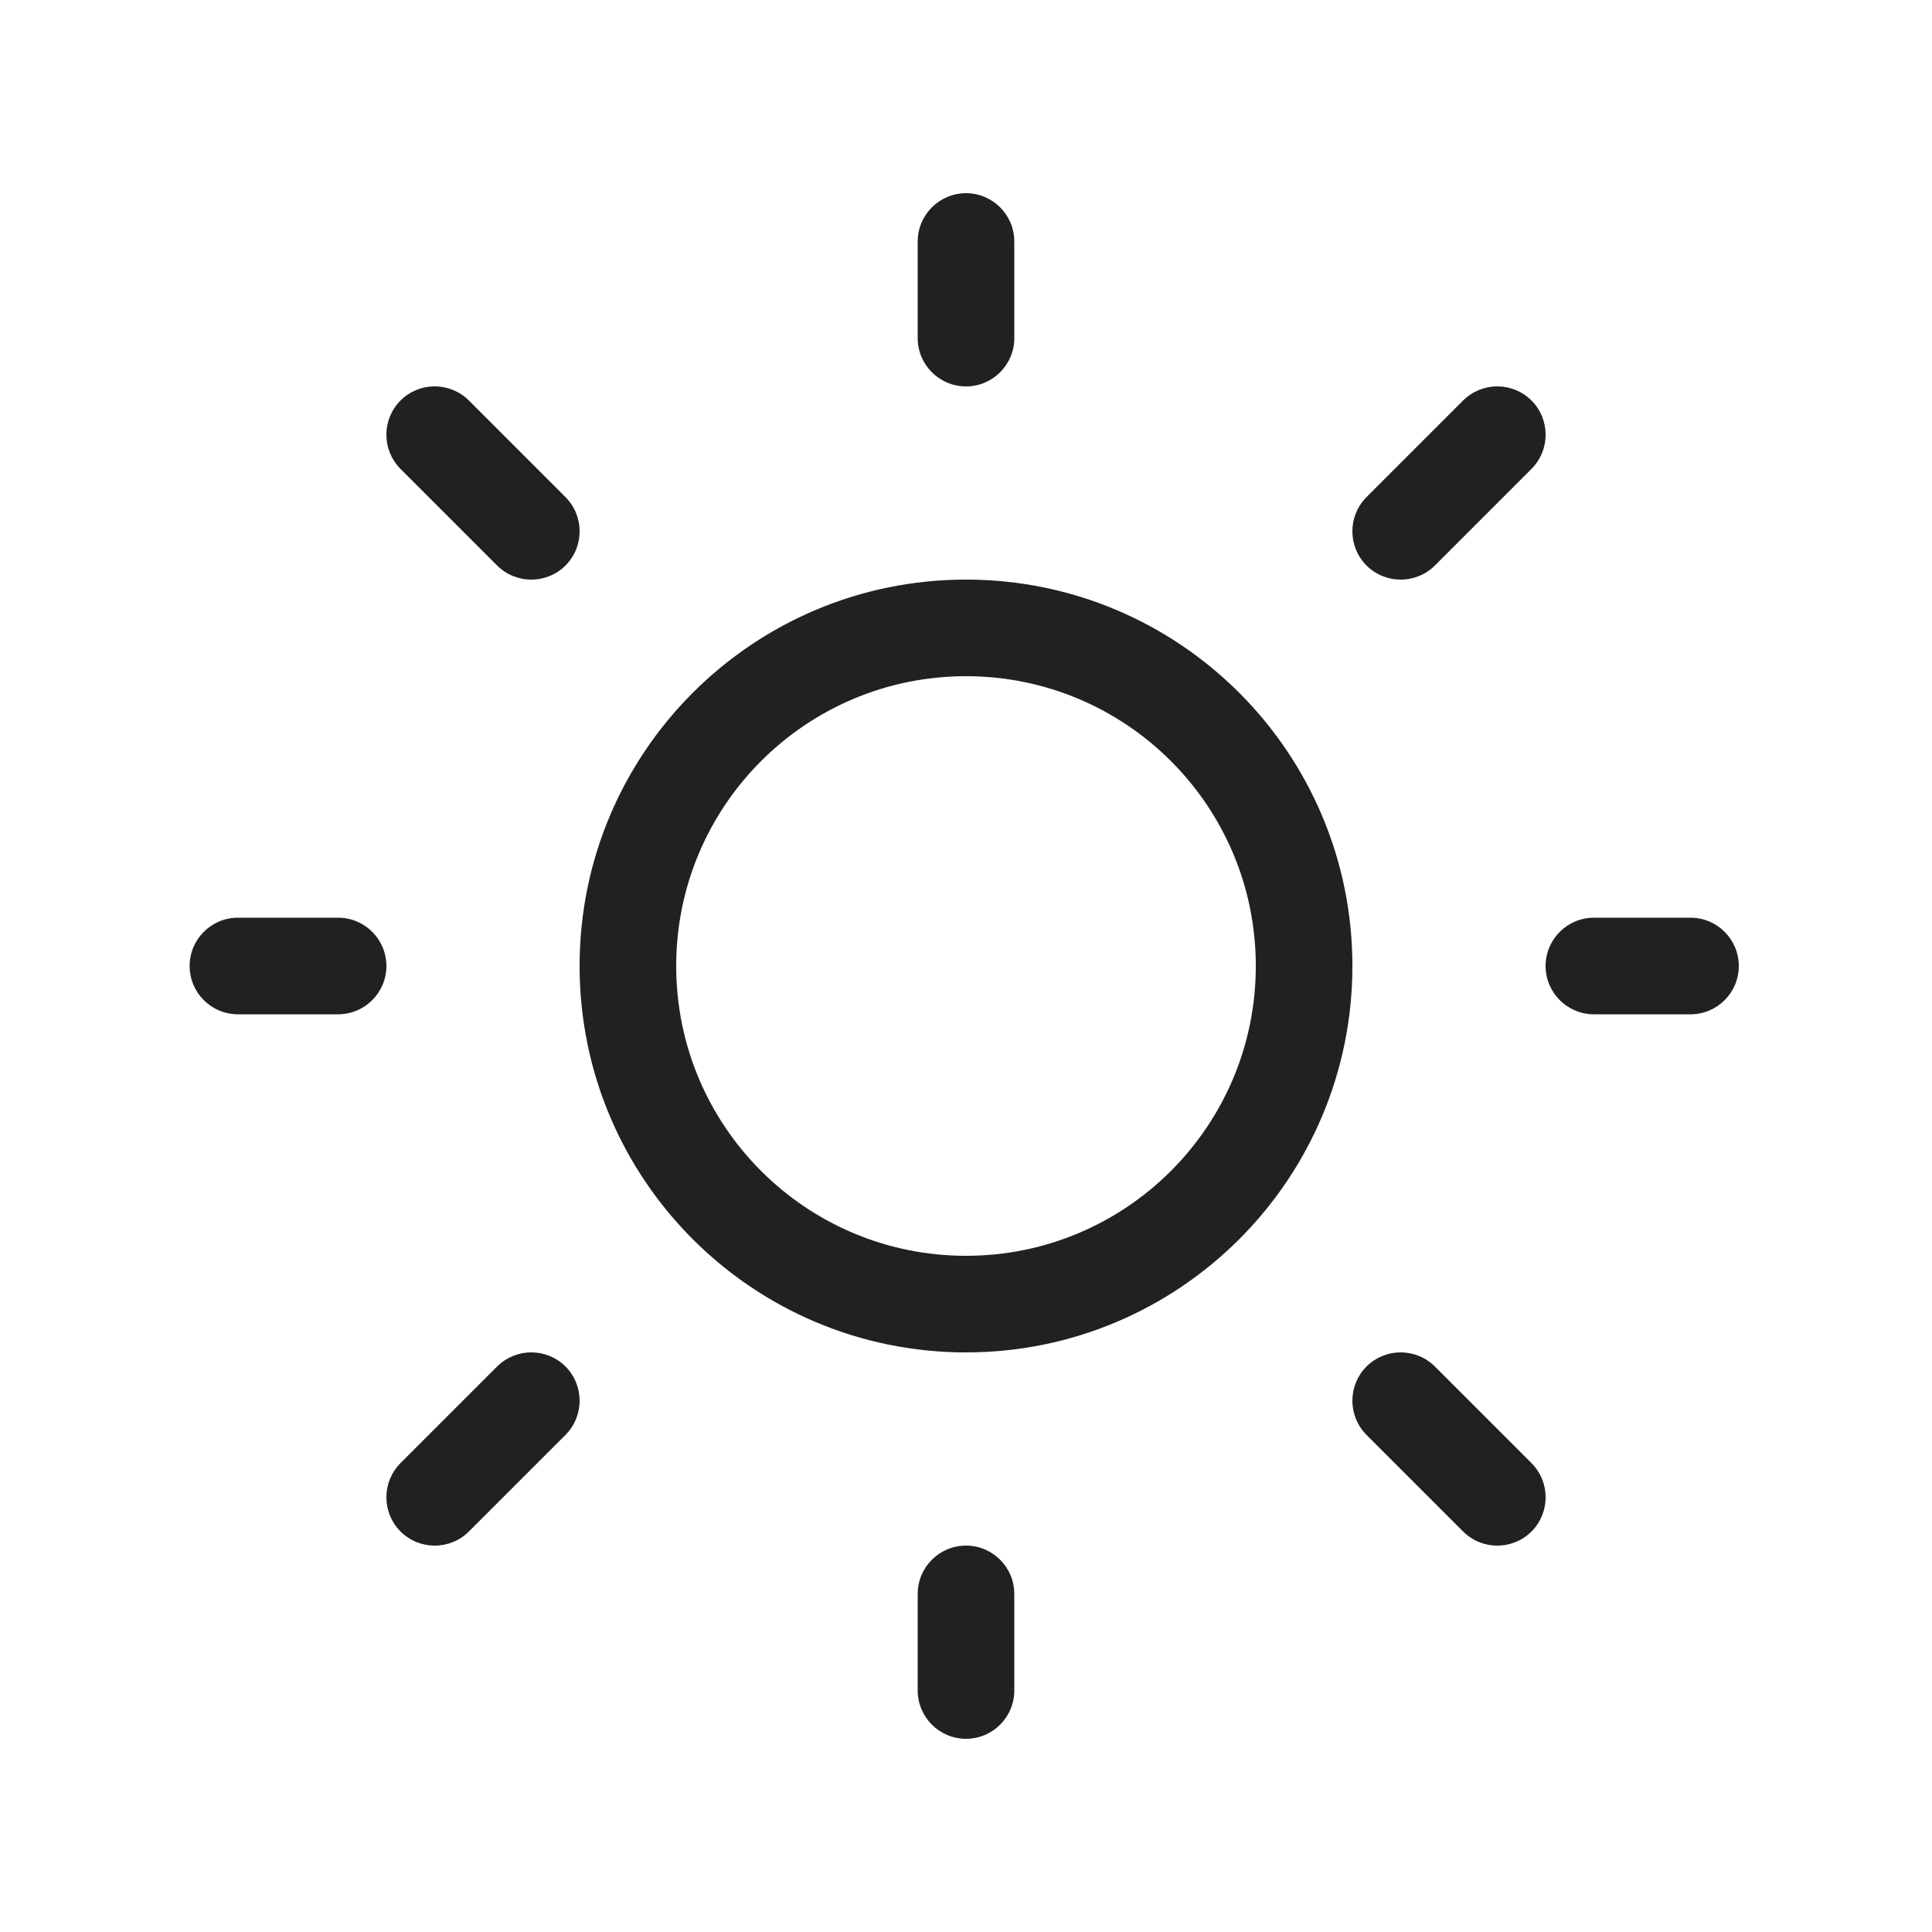
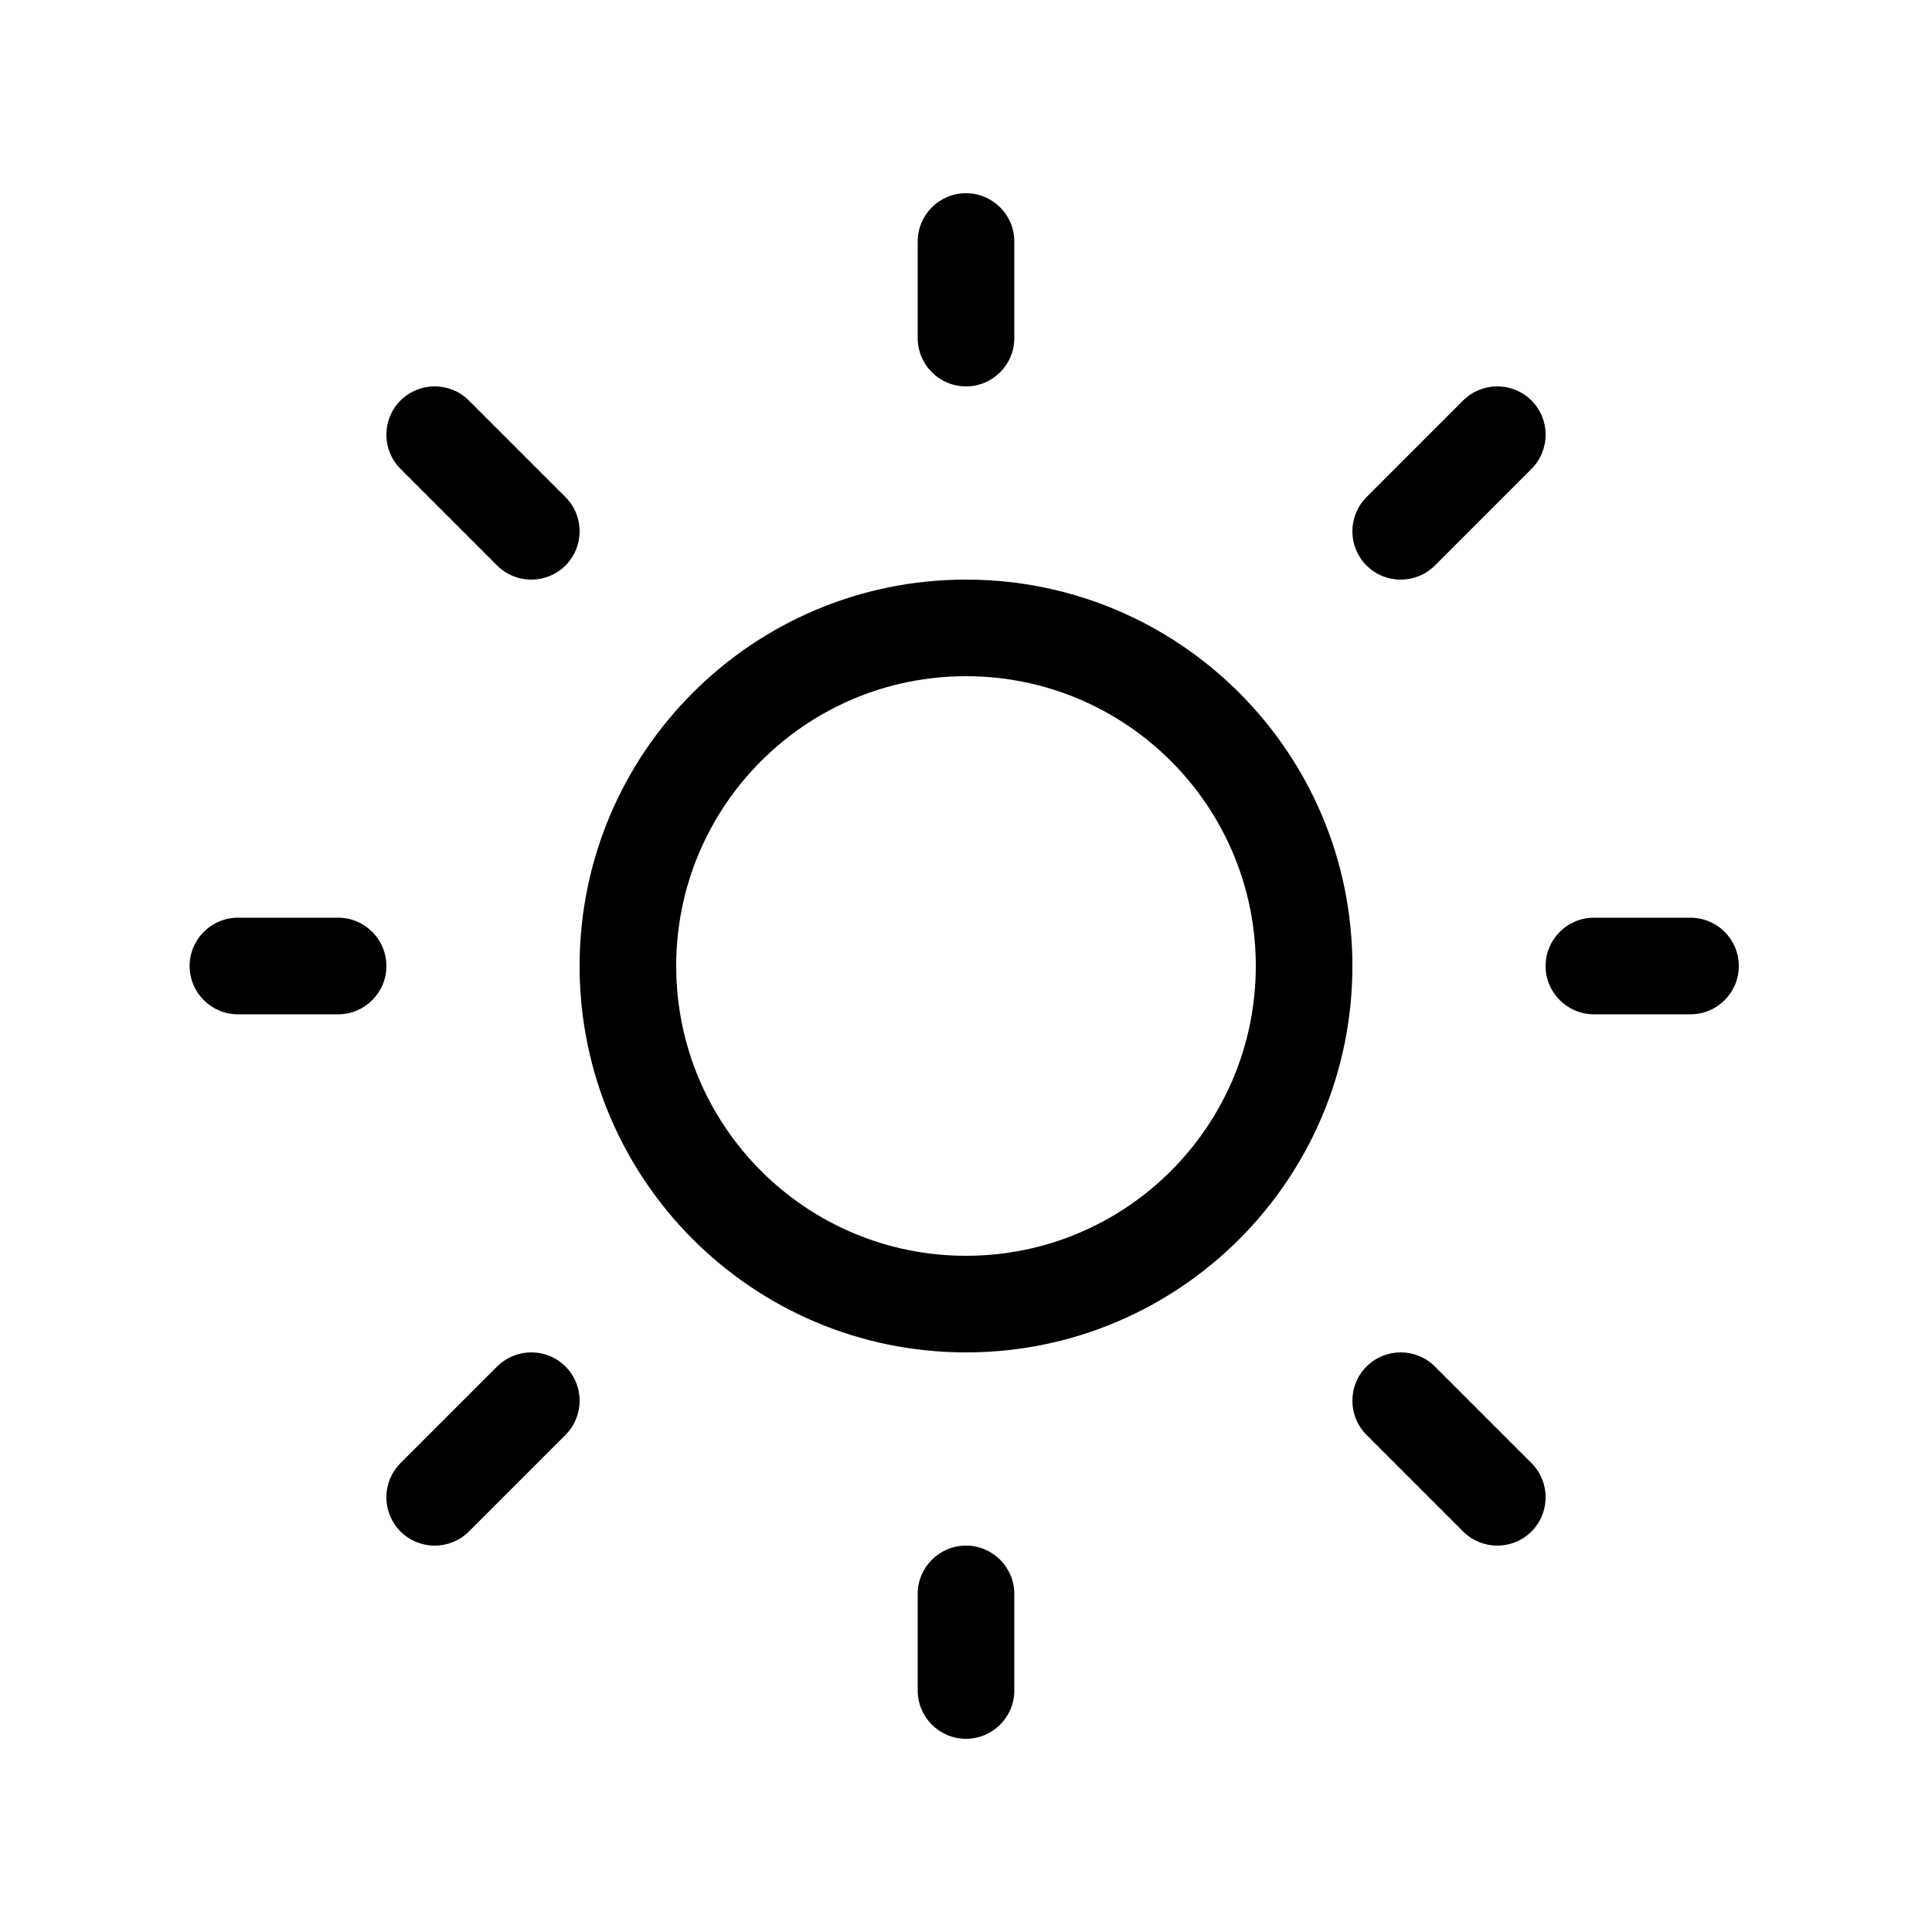
<svg xmlns="http://www.w3.org/2000/svg" width="20" height="20" viewBox="0 0 20 20" fill="none">
-   <path d="M10 2C10.276 2 10.5 2.224 10.5 2.5V3.5C10.5 3.776 10.276 4 10 4C9.724 4 9.5 3.776 9.5 3.5V2.5C9.5 2.224 9.724 2 10 2ZM10 14C12.209 14 14 12.209 14 10C14 7.791 12.209 6 10 6C7.791 6 6 7.791 6 10C6 12.209 7.791 14 10 14ZM10 13C8.343 13 7 11.657 7 10C7 8.343 8.343 7 10 7C11.657 7 13 8.343 13 10C13 11.657 11.657 13 10 13ZM17.5 10.5C17.776 10.5 18 10.276 18 10C18 9.724 17.776 9.5 17.5 9.5H16.5C16.224 9.5 16 9.724 16 10C16 10.276 16.224 10.5 16.5 10.5H17.5ZM10 16C10.276 16 10.5 16.224 10.5 16.5V17.5C10.5 17.776 10.276 18 10 18C9.724 18 9.5 17.776 9.5 17.5V16.5C9.5 16.224 9.724 16 10 16ZM3.5 10.5C3.776 10.5 4 10.276 4 10C4 9.724 3.776 9.5 3.5 9.5H2.463C2.187 9.5 1.963 9.724 1.963 10C1.963 10.276 2.187 10.5 2.463 10.5H3.5ZM4.146 4.146C4.342 3.951 4.658 3.951 4.854 4.146L5.854 5.146C6.049 5.342 6.049 5.658 5.854 5.854C5.658 6.049 5.342 6.049 5.146 5.854L4.146 4.854C3.951 4.658 3.951 4.342 4.146 4.146ZM4.854 15.854C4.658 16.049 4.342 16.049 4.146 15.854C3.951 15.658 3.951 15.342 4.146 15.146L5.146 14.146C5.342 13.951 5.658 13.951 5.854 14.146C6.049 14.342 6.049 14.658 5.854 14.854L4.854 15.854ZM15.854 4.146C15.658 3.951 15.342 3.951 15.146 4.146L14.146 5.146C13.951 5.342 13.951 5.658 14.146 5.854C14.342 6.049 14.658 6.049 14.854 5.854L15.854 4.854C16.049 4.658 16.049 4.342 15.854 4.146ZM15.146 15.854C15.342 16.049 15.658 16.049 15.854 15.854C16.049 15.658 16.049 15.342 15.854 15.146L14.854 14.146C14.658 13.951 14.342 13.951 14.146 14.146C13.951 14.342 13.951 14.658 14.146 14.854L15.146 15.854Z" fill="#212121" />
+   <path d="M10 2C10.276 2 10.5 2.224 10.5 2.5V3.5C10.5 3.776 10.276 4 10 4C9.724 4 9.5 3.776 9.5 3.5V2.5C9.5 2.224 9.724 2 10 2ZM10 14C12.209 14 14 12.209 14 10C14 7.791 12.209 6 10 6C7.791 6 6 7.791 6 10C6 12.209 7.791 14 10 14ZM10 13C8.343 13 7 11.657 7 10C7 8.343 8.343 7 10 7C11.657 7 13 8.343 13 10C13 11.657 11.657 13 10 13ZM17.5 10.5C17.776 10.5 18 10.276 18 10C18 9.724 17.776 9.5 17.5 9.5H16.5C16.224 9.5 16 9.724 16 10C16 10.276 16.224 10.5 16.5 10.5H17.5ZM10 16C10.276 16 10.5 16.224 10.5 16.5V17.5C10.5 17.776 10.276 18 10 18C9.724 18 9.5 17.776 9.5 17.5V16.5C9.5 16.224 9.724 16 10 16ZM3.5 10.5C3.776 10.5 4 10.276 4 10C4 9.724 3.776 9.5 3.5 9.5H2.463C2.187 9.5 1.963 9.724 1.963 10C1.963 10.276 2.187 10.5 2.463 10.5H3.5ZM4.146 4.146C4.342 3.951 4.658 3.951 4.854 4.146L5.854 5.146C6.049 5.342 6.049 5.658 5.854 5.854C5.658 6.049 5.342 6.049 5.146 5.854L4.146 4.854C3.951 4.658 3.951 4.342 4.146 4.146ZM4.854 15.854C4.658 16.049 4.342 16.049 4.146 15.854C3.951 15.658 3.951 15.342 4.146 15.146L5.146 14.146C5.342 13.951 5.658 13.951 5.854 14.146C6.049 14.342 6.049 14.658 5.854 14.854L4.854 15.854ZM15.854 4.146C15.658 3.951 15.342 3.951 15.146 4.146L14.146 5.146C13.951 5.342 13.951 5.658 14.146 5.854C14.342 6.049 14.658 6.049 14.854 5.854L15.854 4.854C16.049 4.658 16.049 4.342 15.854 4.146ZM15.146 15.854C15.342 16.049 15.658 16.049 15.854 15.854C16.049 15.658 16.049 15.342 15.854 15.146L14.854 14.146C14.658 13.951 14.342 13.951 14.146 14.146C13.951 14.342 13.951 14.658 14.146 14.854L15.146 15.854Z" fill="currentColor" />
</svg>
